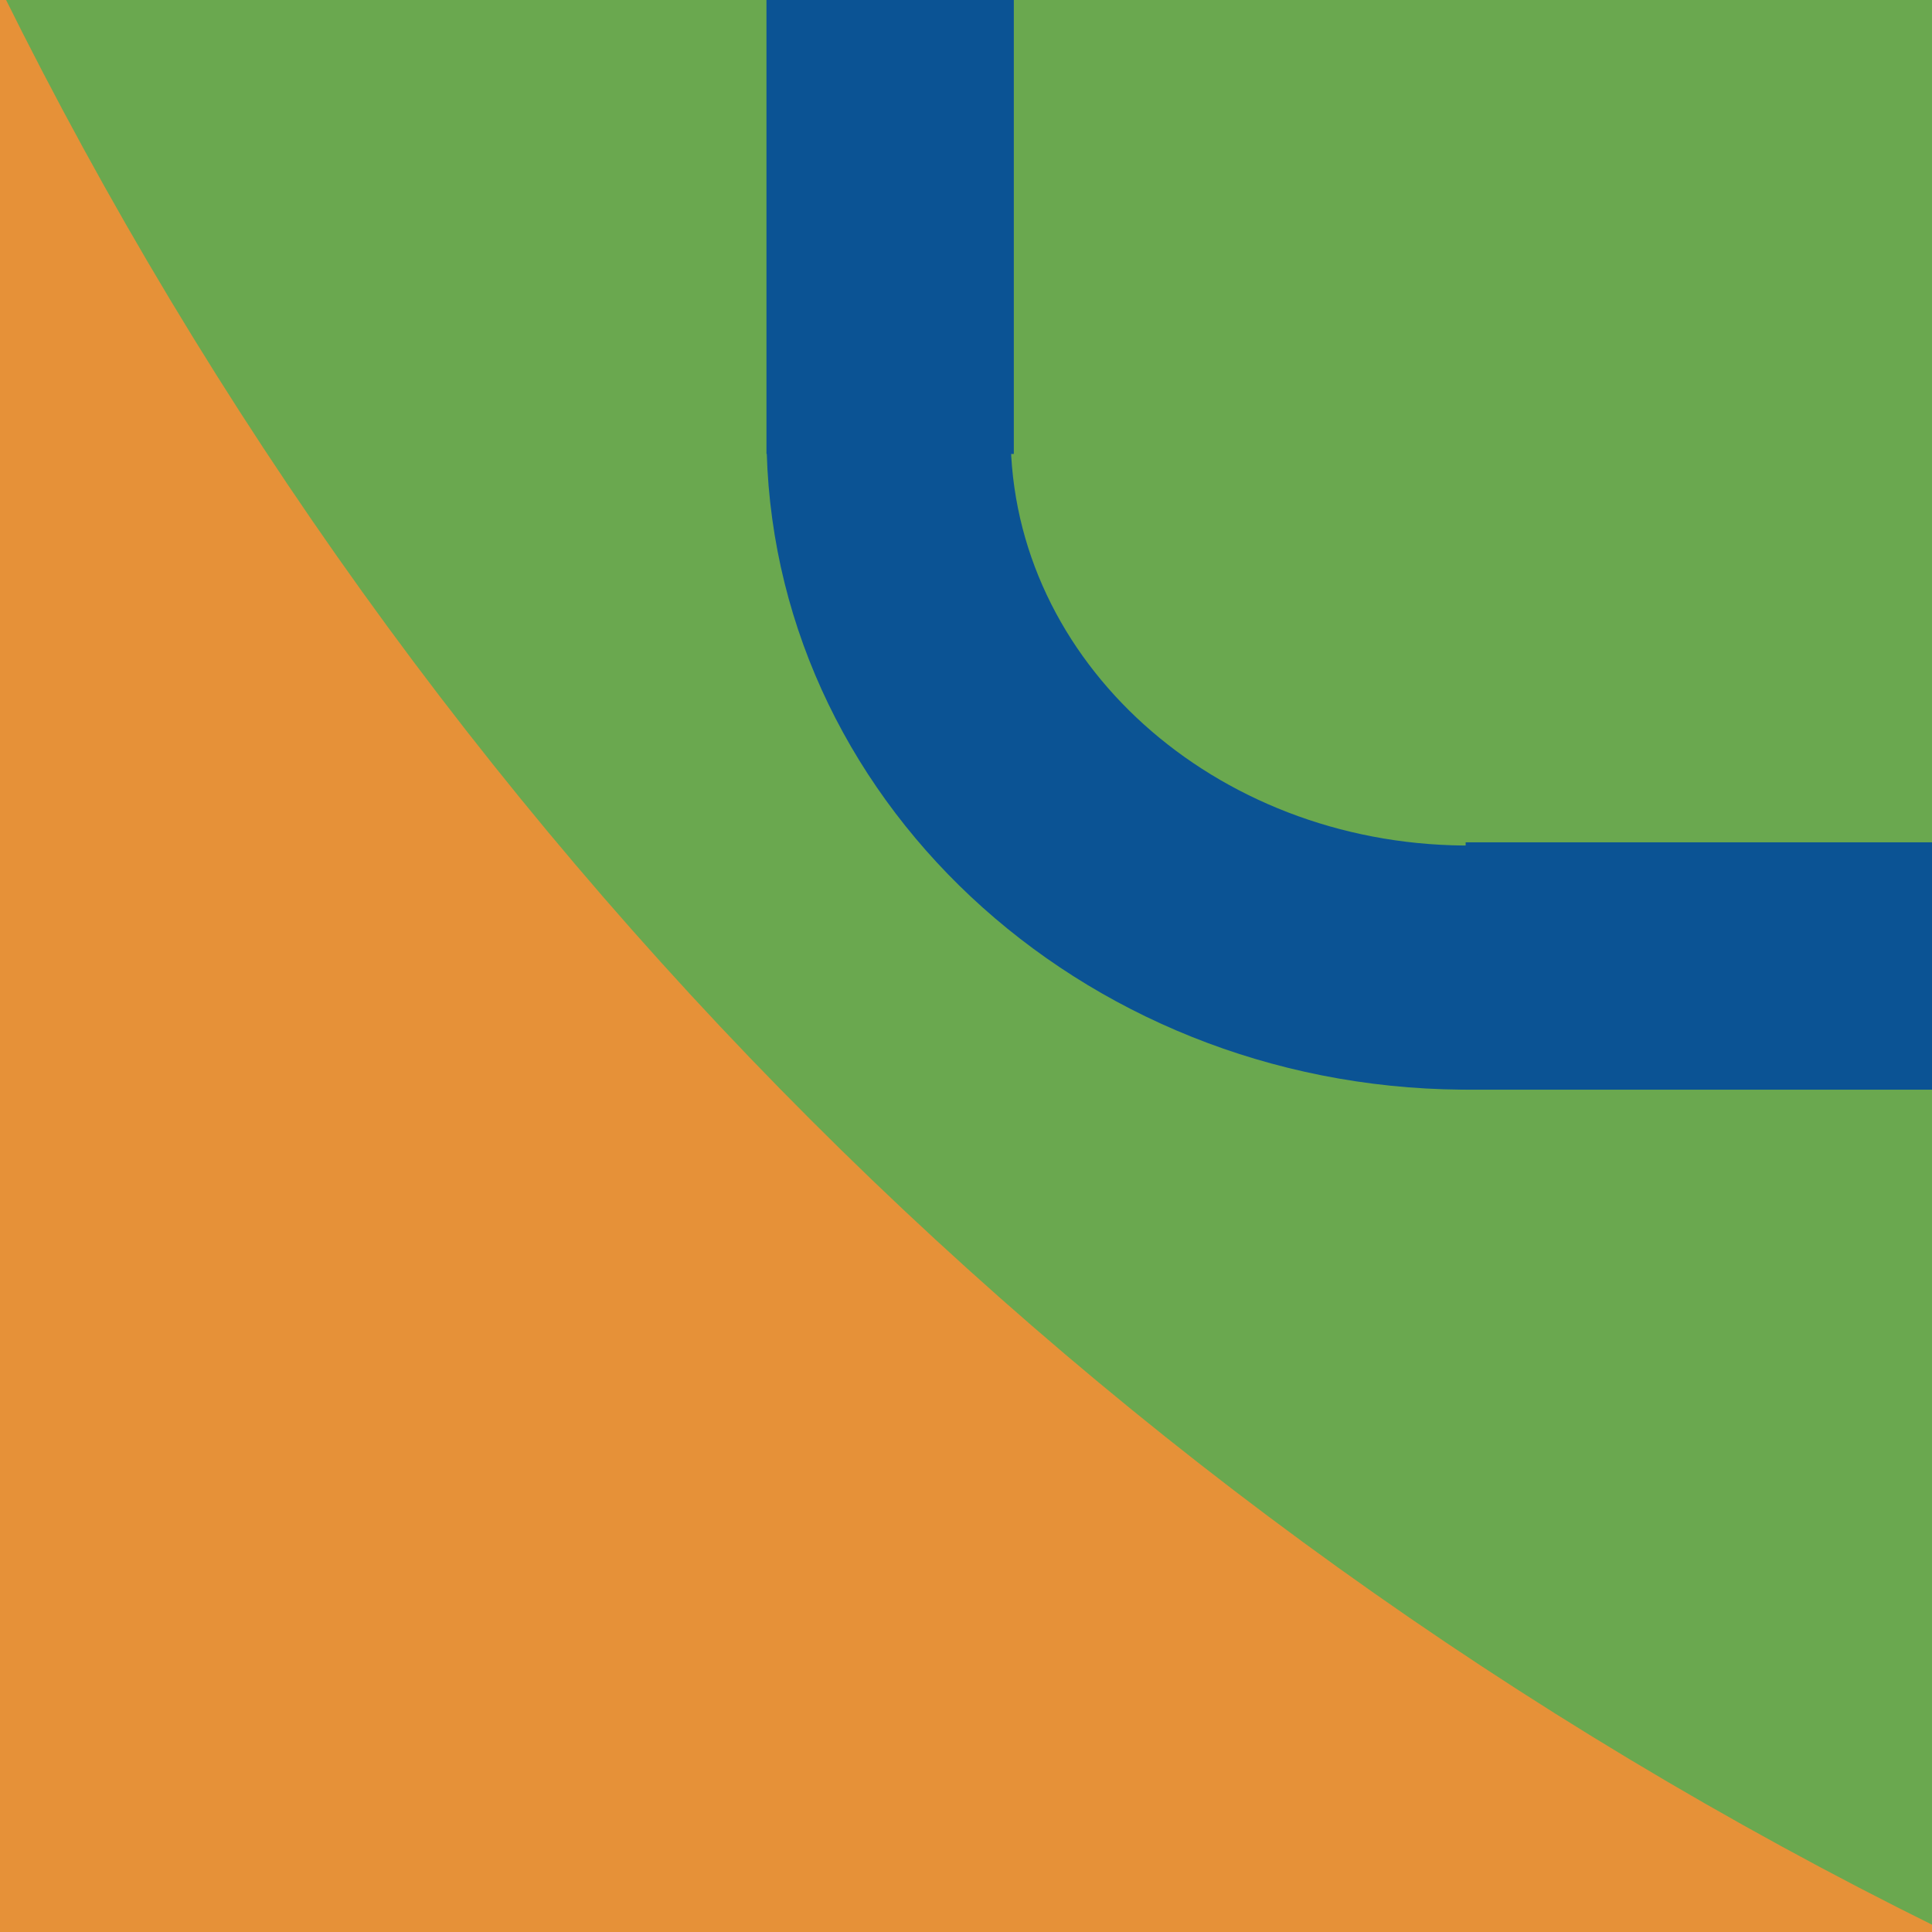
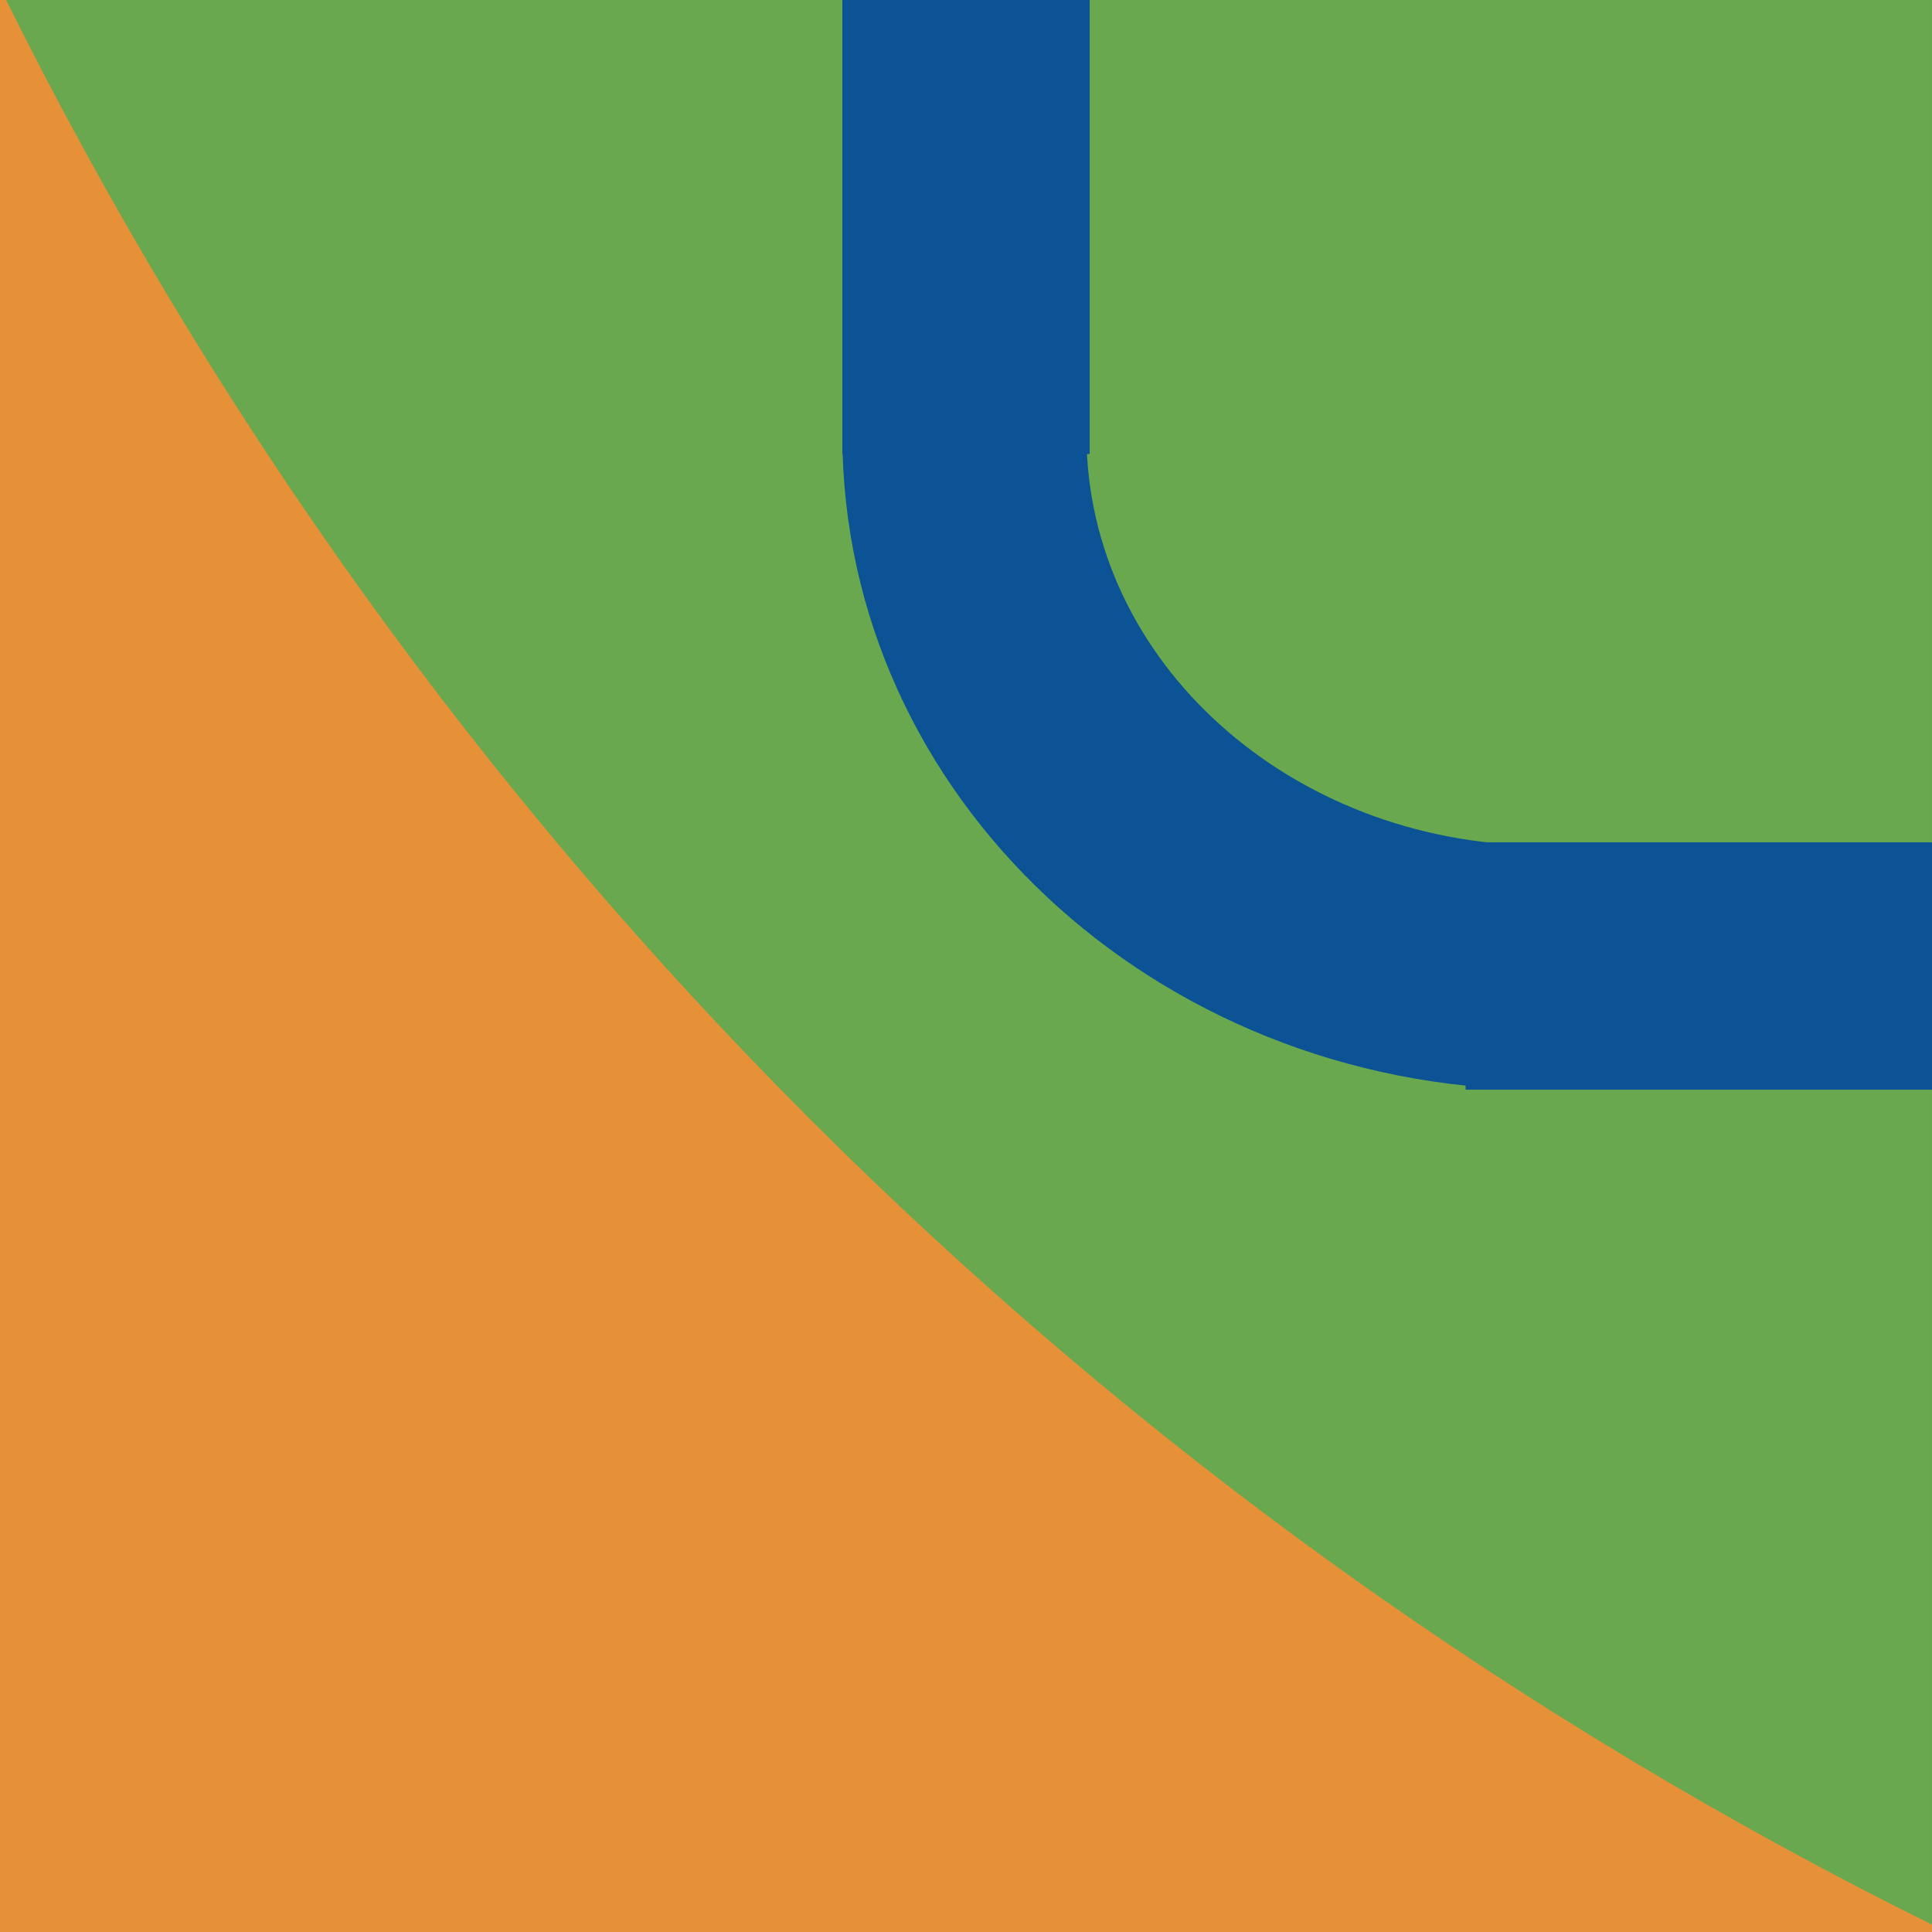
<svg xmlns="http://www.w3.org/2000/svg" version="1.1" viewBox="0.0 0.0 200.0 200.0" fill="none" stroke="none" stroke-linecap="square" stroke-miterlimit="10">
  <clipPath id="g2a56bccb6c1_0_93.0">
    <path d="m0 0l200.0 0l0 200.0l-200.0 0l0 -200.0z" clip-rule="nonzero" />
  </clipPath>
  <g clip-path="url(#g2a56bccb6c1_0_93.0)">
    <path fill="#ffffff" d="m0 0l200.0 0l0 200.0l-200.0 0z" fill-rule="evenodd" />
    <path fill="#6aa84f" d="m-0.001 -0.001l200.0 0l0 199.685l-200.0 0z" fill-rule="evenodd" />
    <path fill="#e69138" d="m200.504 199.494l0 0c-56.724 56.777 -147.537 57.975 -202.835 2.677c-55.298 -55.298 -54.142 -146.153 2.583 -202.929l0 0c43.032 87.045 113.227 157.24 200.252 200.252z" fill-rule="evenodd" />
-     <path fill="#0b5394" d="m151.724 87.197l48.283 0l0 25.606l-48.283 0z" fill-rule="evenodd" />
-     <path fill="#0b5394" d="m79.344 46.992l0 -46.992l25.606 0l0 46.992z" fill-rule="evenodd" />
-     <path fill="#0b5394" d="m153.148 112.795l0 0c-39.801 0.584 -72.697 -28.827 -73.777 -65.962l25.267 -0.64l0 0c0.732 23.266 22.159 41.683 48.085 41.331z" fill-rule="evenodd" />
+     <path fill="#0b5394" d="m151.717 87.197l48.283 0l0 25.606l-48.283 0z" fill-rule="evenodd" />
+     <path fill="#0b5394" d="m87.197 46.992l0 -46.992l25.606 0l0 46.992z" fill-rule="evenodd" />
+     <path fill="#0b5394" d="m161.001 112.795l0 0c-39.801 0.584 -72.697 -28.827 -73.777 -65.962l25.267 -0.64l0 0c0.732 23.266 22.159 41.683 48.085 41.331z" fill-rule="evenodd" />
  </g>
</svg>
